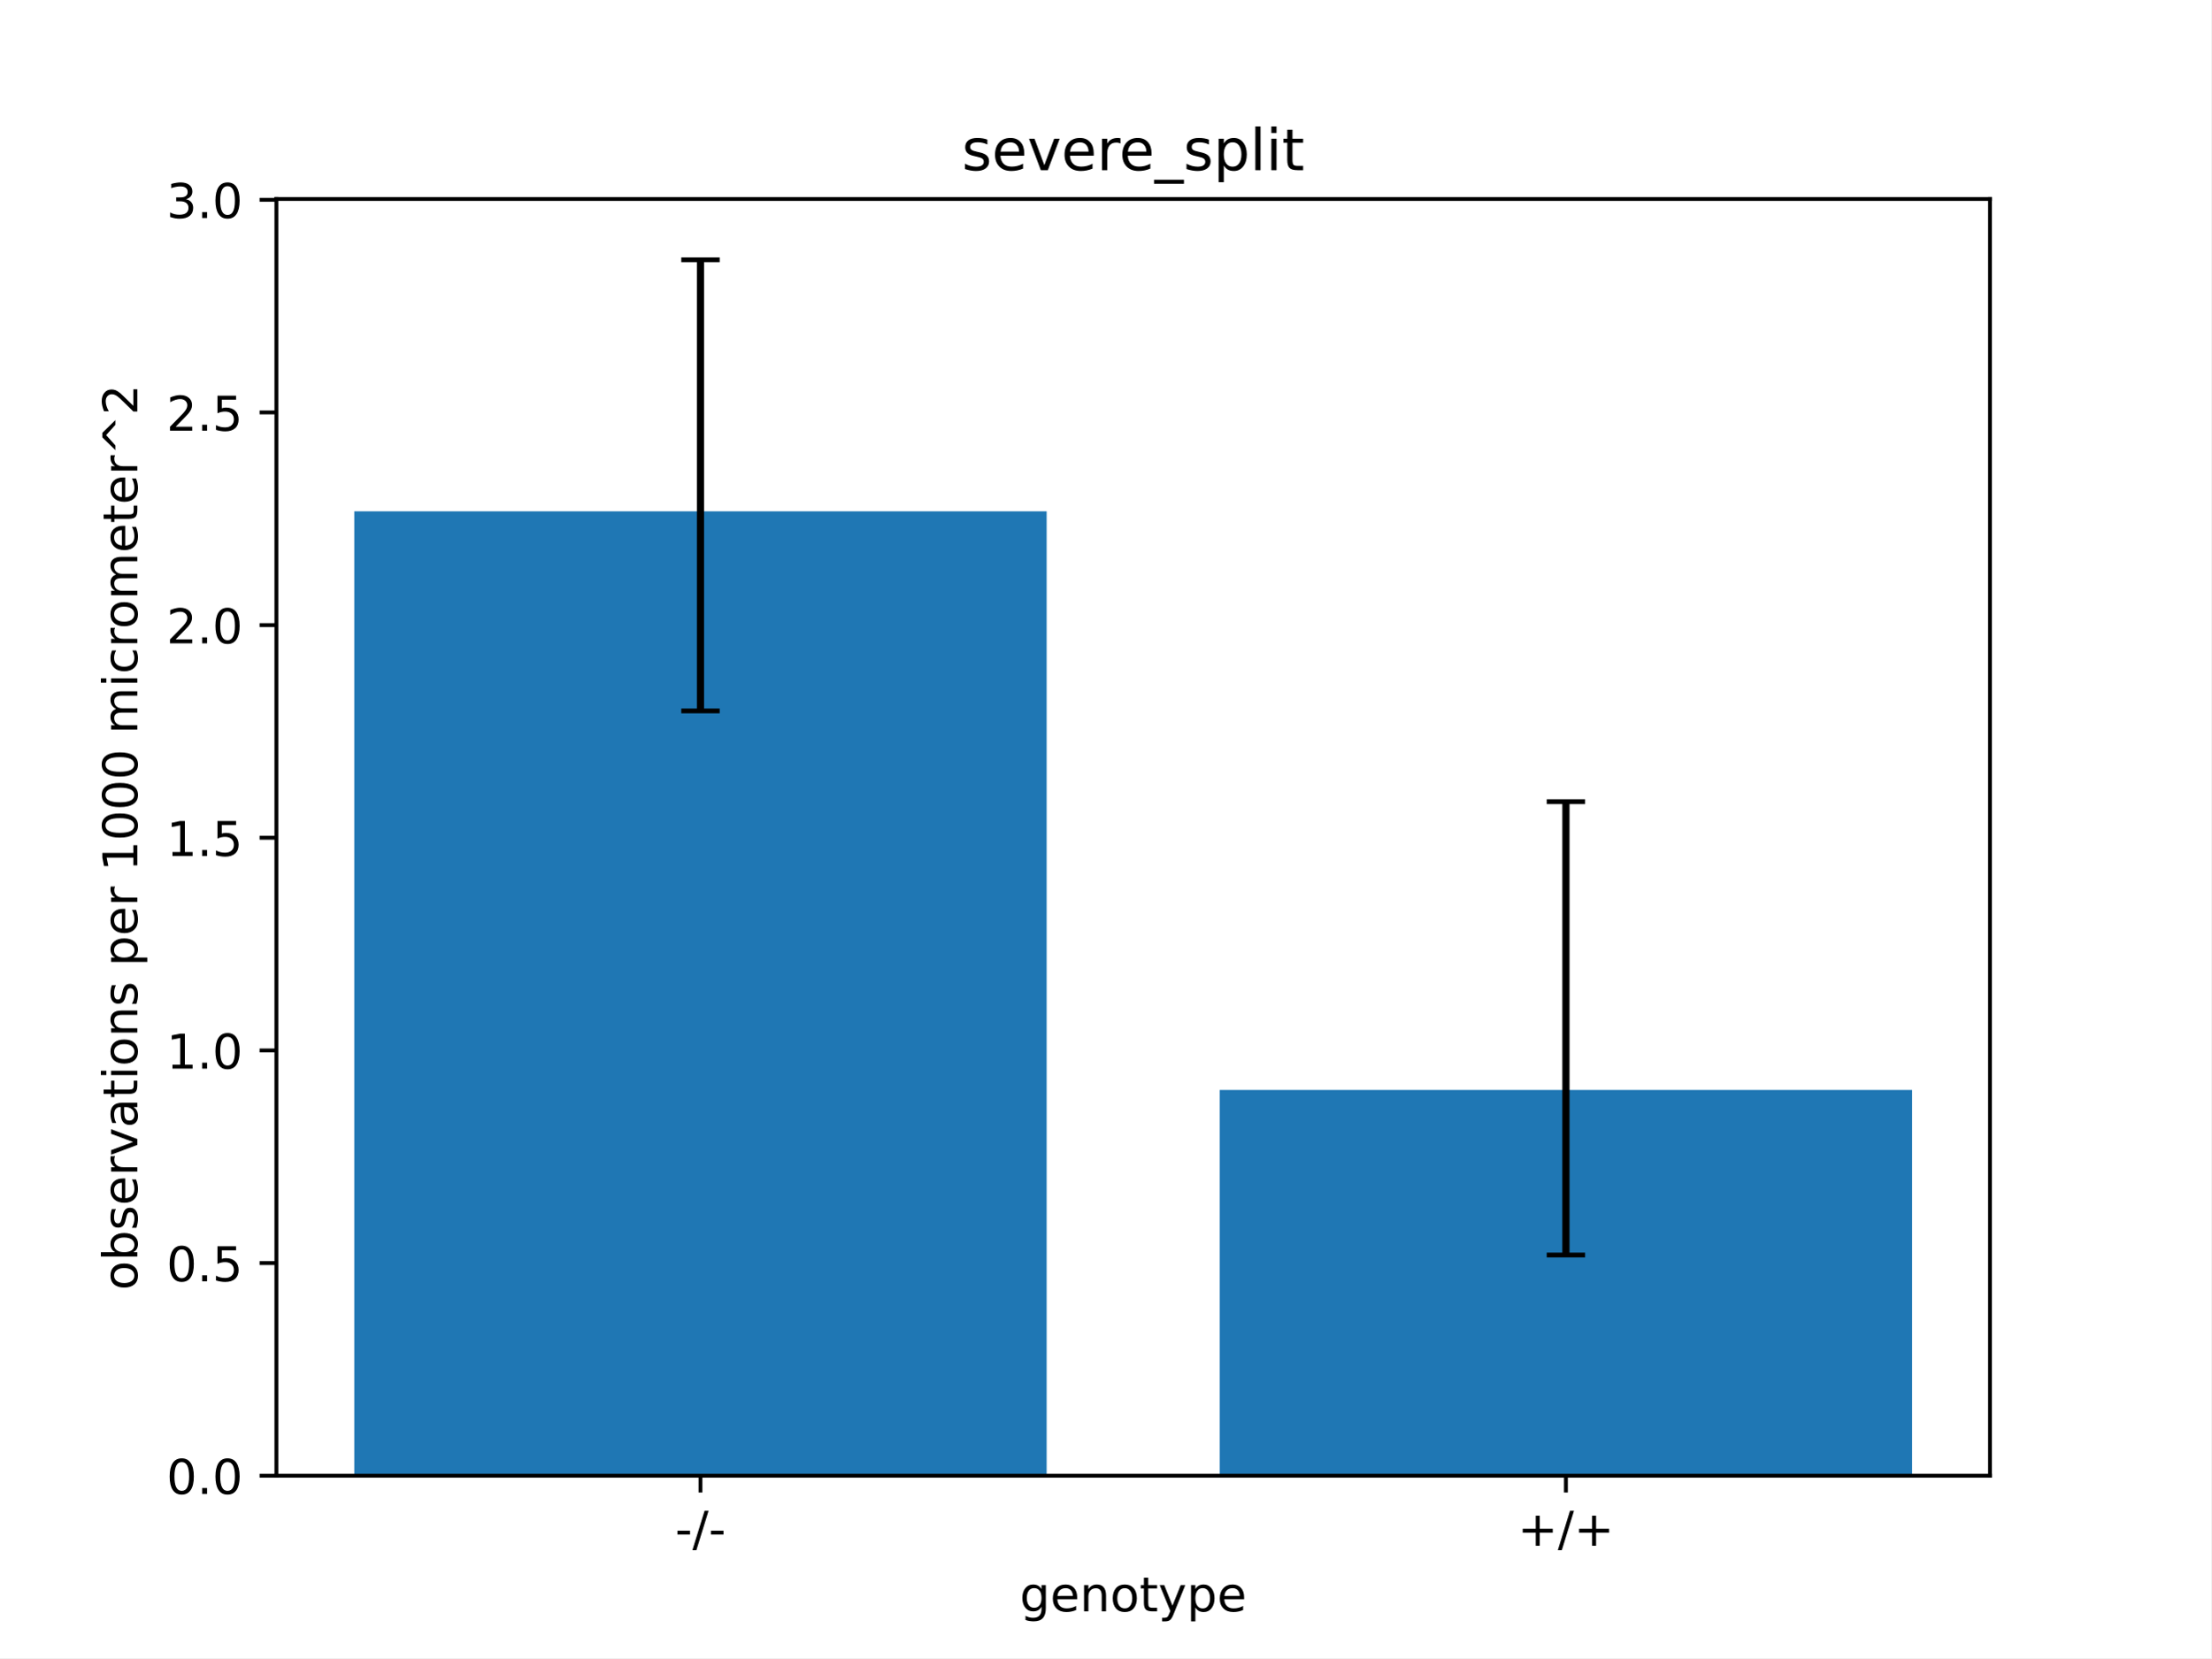
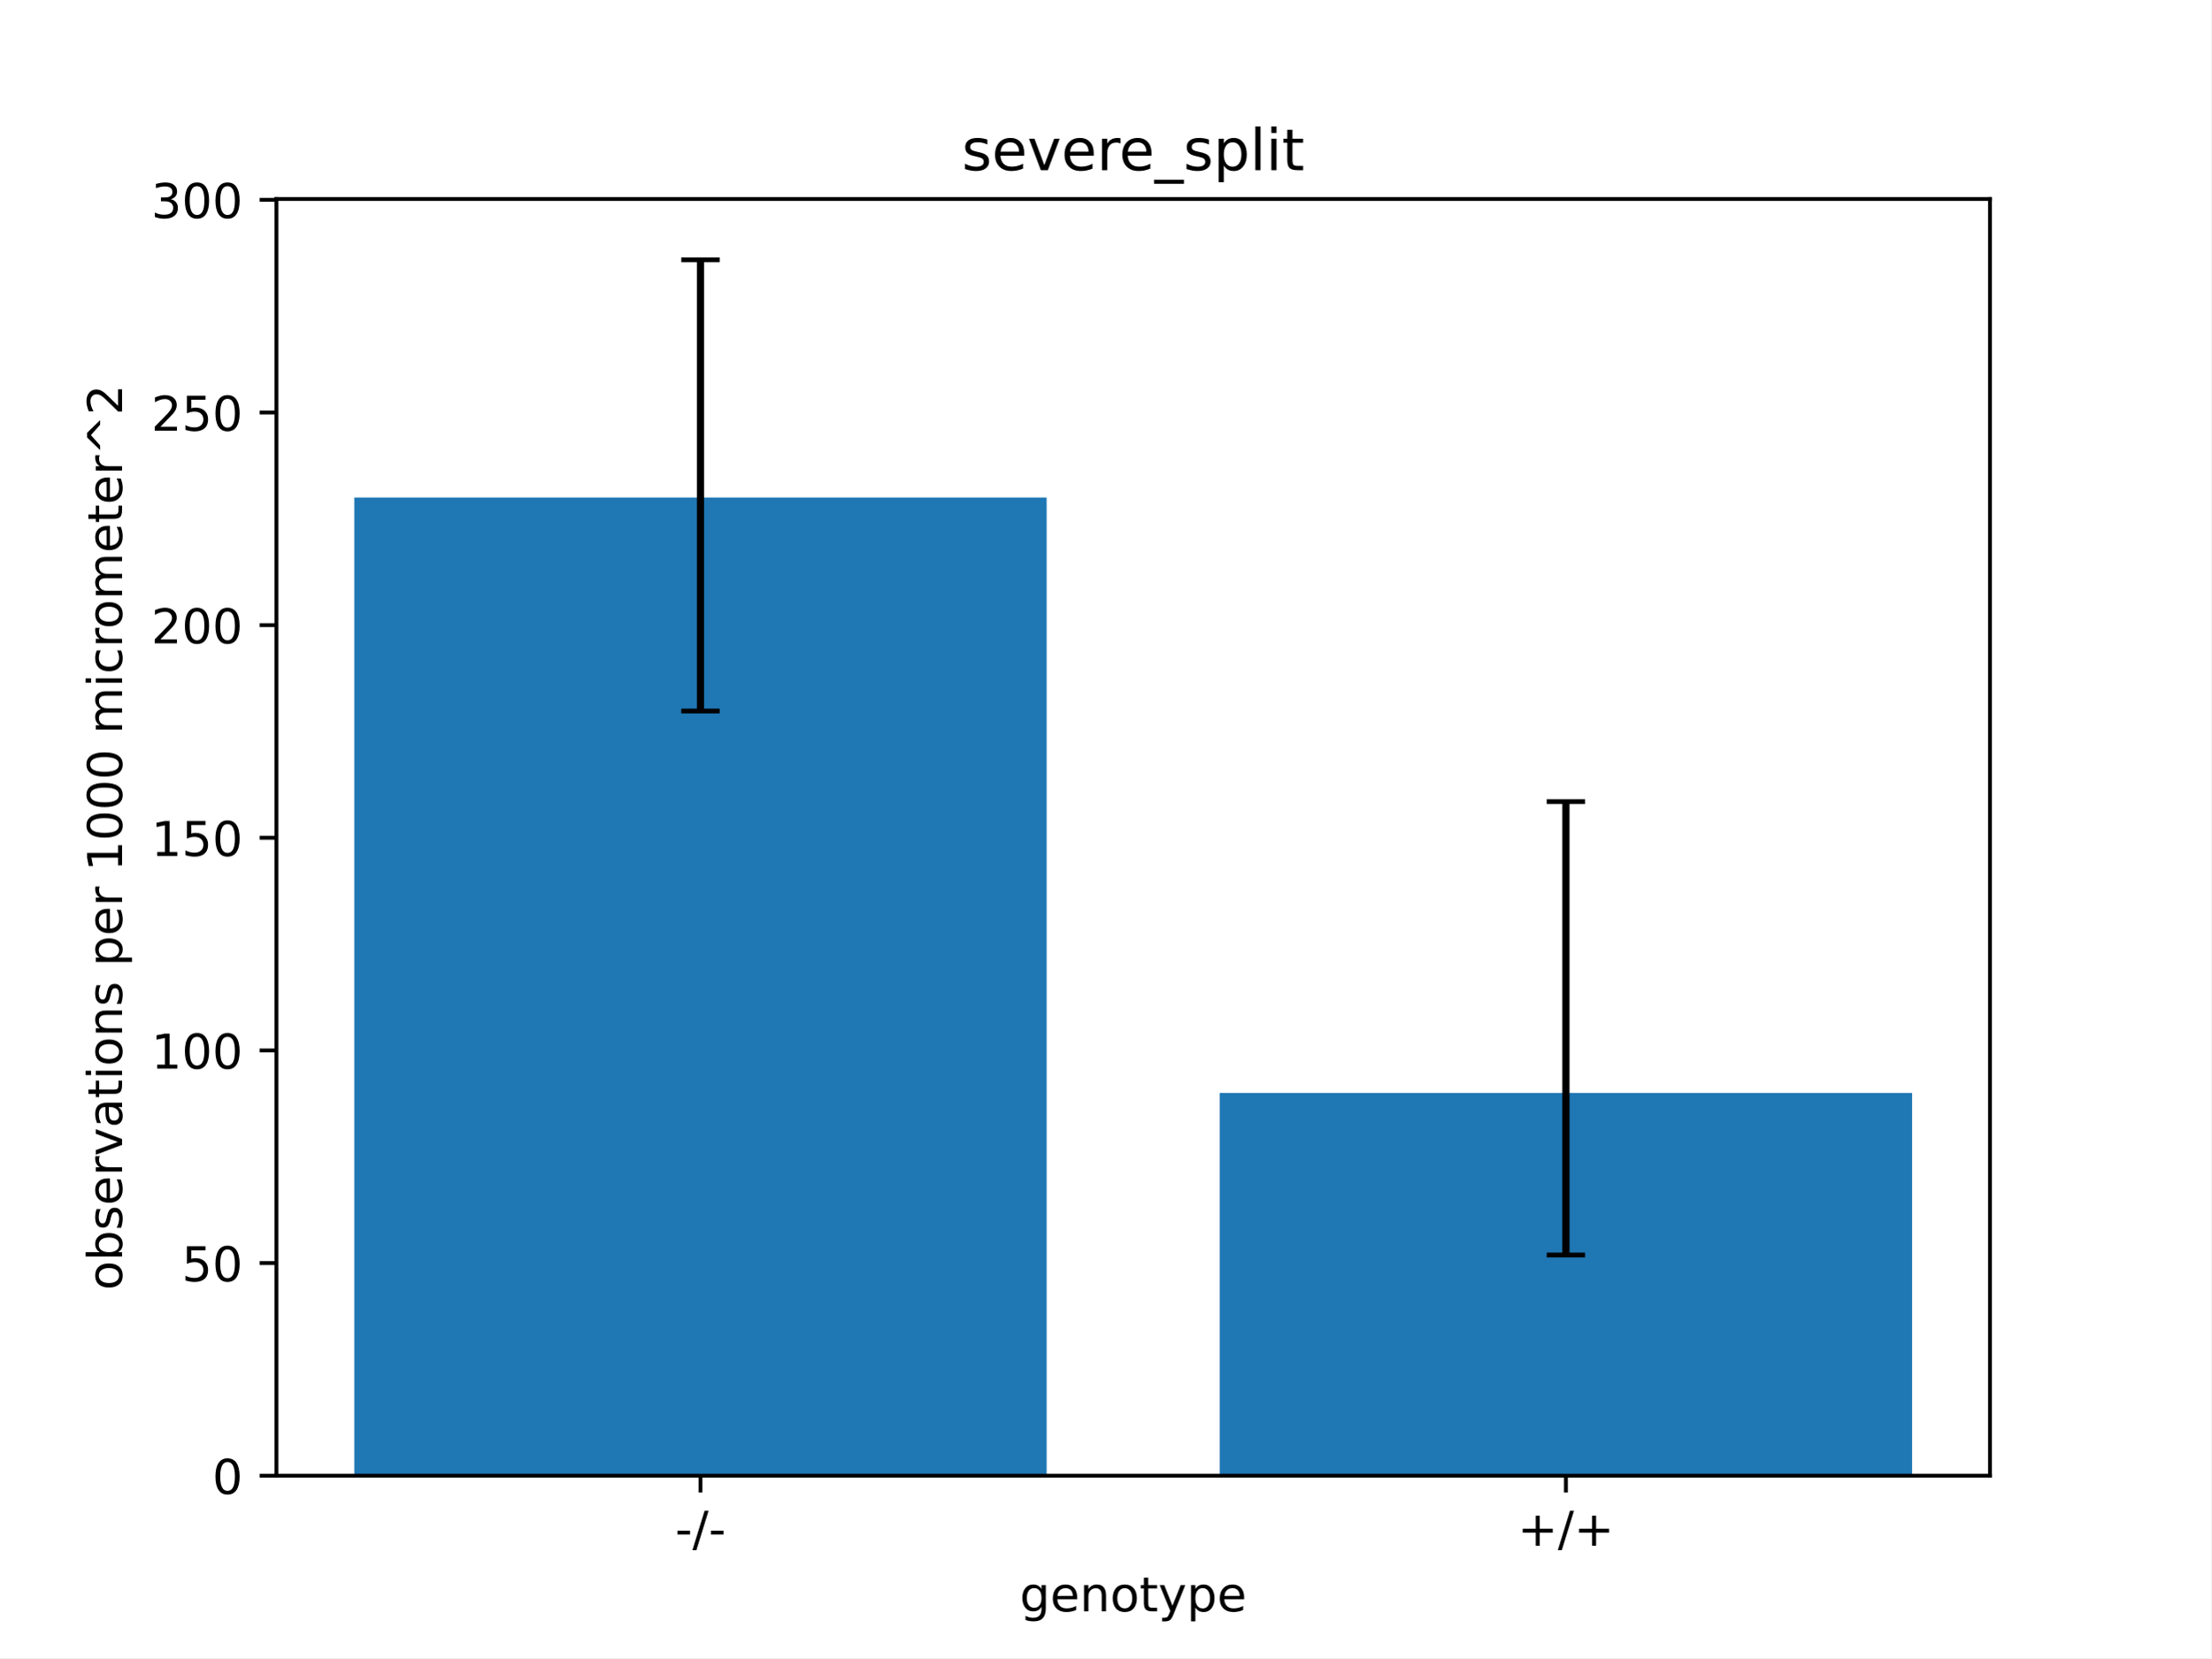
<svg xmlns="http://www.w3.org/2000/svg" xmlns:xlink="http://www.w3.org/1999/xlink" width="460.8pt" height="345.6pt" viewBox="0 0 460.8 345.6" version="1.1">
  <defs>
    <style type="text/css">*{stroke-linejoin: round; stroke-linecap: butt}</style>
  </defs>
  <g id="figure_1">
    <g id="patch_1">
      <path d="M 0 345.6  L 460.8 345.6  L 460.8 0  L 0 0  z " style="fill: #ffffff" />
    </g>
    <g id="axes_1">
      <g id="patch_2">
        <path d="M 57.6 307.584  L 414.72 307.584  L 414.72 41.472  L 57.6 41.472  z " style="fill: #ffffff" />
      </g>
      <g id="patch_3">
-         <path d="M 73.833 307.584  L 218.124 307.584  L 218.124 106.57  L 73.833 106.57  z " clip-path="url(#p2c44d67839)" style="fill: #1f77b4" />
+         <path d="M 73.833 307.584  L 218.124 307.584  L 218.124 103.697  L 73.833 103.697  z " clip-path="url(#p88192cd462)" style="fill: #1f77b4" />
      </g>
      <g id="patch_4">
-         <path d="M 254.196 307.584  L 398.487 307.584  L 398.487 227.178  L 254.196 227.178  z " clip-path="url(#p2c44d67839)" style="fill: #1f77b4" />
+         <path d="M 254.196 307.584  L 398.487 307.584  L 398.487 227.802  L 254.196 227.802  z " clip-path="url(#p88192cd462)" style="fill: #1f77b4" />
      </g>
      <g id="matplotlib.axis_1">
        <g id="xtick_1">
          <g id="line2d_1">
            <defs>
-               <path id="m326a9e10c7" d="M 0 0  L 0 3.5  " style="stroke: #000000; stroke-width: 0.8" />
+               <path id="m350acd6c61" d="M 0 0  L 0 3.5  " style="stroke: #000000; stroke-width: 0.8" />
            </defs>
            <g>
-               <use xlink:href="#m326a9e10c7" x="145.978" y="307.584" style="stroke: #000000; stroke-width: 0.8" />
+               <use xlink:href="#m350acd6c61" x="145.978" y="307.584" style="stroke: #000000; stroke-width: 0.8" />
            </g>
          </g>
          <g id="text_1">
            <g transform="translate(140.686 322.1824)scale(0.1 -0.1)">
              <defs>
                <path id="DejaVuSans-2d" d="M 313 2009  L 1997 2009  L 1997 1497  L 313 1497  L 313 2009  z " transform="scale(0.015625)" />
                <path id="DejaVuSans-2f" d="M 1625 4666  L 2156 4666  L 531 -594  L 0 -594  L 1625 4666  z " transform="scale(0.015625)" />
              </defs>
              <use xlink:href="#DejaVuSans-2d" />
              <use xlink:href="#DejaVuSans-2f" x="36.084" />
              <use xlink:href="#DejaVuSans-2d" x="69.775" />
            </g>
          </g>
        </g>
        <g id="xtick_2">
          <g id="line2d_2">
            <g>
-               <use xlink:href="#m326a9e10c7" x="326.342" y="307.584" style="stroke: #000000; stroke-width: 0.8" />
+               <use xlink:href="#m350acd6c61" x="326.342" y="307.584" style="stroke: #000000; stroke-width: 0.8" />
            </g>
          </g>
          <g id="text_2">
            <g transform="translate(316.2778 322.1824)scale(0.1 -0.1)">
              <defs>
                <path id="DejaVuSans-2b" d="M 2944 4013  L 2944 2272  L 4684 2272  L 4684 1741  L 2944 1741  L 2944 0  L 2419 0  L 2419 1741  L 678 1741  L 678 2272  L 2419 2272  L 2419 4013  L 2944 4013  z " transform="scale(0.015625)" />
              </defs>
              <use xlink:href="#DejaVuSans-2b" />
              <use xlink:href="#DejaVuSans-2f" x="83.789" />
              <use xlink:href="#DejaVuSans-2b" x="117.48" />
            </g>
          </g>
        </g>
        <g id="text_3">
          <g transform="translate(212.5108 335.8606)scale(0.1 -0.1)">
            <defs>
              <path id="DejaVuSans-67" d="M 2906 1791  Q 2906 2416 2648 2759  Q 2391 3103 1925 3103  Q 1463 3103 1205 2759  Q 947 2416 947 1791  Q 947 1169 1205 825  Q 1463 481 1925 481  Q 2391 481 2648 825  Q 2906 1169 2906 1791  z M 3481 434  Q 3481 -459 3084 -895  Q 2688 -1331 1869 -1331  Q 1566 -1331 1297 -1286  Q 1028 -1241 775 -1147  L 775 -588  Q 1028 -725 1275 -790  Q 1522 -856 1778 -856  Q 2344 -856 2625 -561  Q 2906 -266 2906 331  L 2906 616  Q 2728 306 2450 153  Q 2172 0 1784 0  Q 1141 0 747 490  Q 353 981 353 1791  Q 353 2603 747 3093  Q 1141 3584 1784 3584  Q 2172 3584 2450 3431  Q 2728 3278 2906 2969  L 2906 3500  L 3481 3500  L 3481 434  z " transform="scale(0.015625)" />
              <path id="DejaVuSans-65" d="M 3597 1894  L 3597 1613  L 953 1613  Q 991 1019 1311 708  Q 1631 397 2203 397  Q 2534 397 2845 478  Q 3156 559 3463 722  L 3463 178  Q 3153 47 2828 -22  Q 2503 -91 2169 -91  Q 1331 -91 842 396  Q 353 884 353 1716  Q 353 2575 817 3079  Q 1281 3584 2069 3584  Q 2775 3584 3186 3129  Q 3597 2675 3597 1894  z M 3022 2063  Q 3016 2534 2758 2815  Q 2500 3097 2075 3097  Q 1594 3097 1305 2825  Q 1016 2553 972 2059  L 3022 2063  z " transform="scale(0.015625)" />
              <path id="DejaVuSans-6e" d="M 3513 2113  L 3513 0  L 2938 0  L 2938 2094  Q 2938 2591 2744 2837  Q 2550 3084 2163 3084  Q 1697 3084 1428 2787  Q 1159 2491 1159 1978  L 1159 0  L 581 0  L 581 3500  L 1159 3500  L 1159 2956  Q 1366 3272 1645 3428  Q 1925 3584 2291 3584  Q 2894 3584 3203 3211  Q 3513 2838 3513 2113  z " transform="scale(0.015625)" />
              <path id="DejaVuSans-6f" d="M 1959 3097  Q 1497 3097 1228 2736  Q 959 2375 959 1747  Q 959 1119 1226 758  Q 1494 397 1959 397  Q 2419 397 2687 759  Q 2956 1122 2956 1747  Q 2956 2369 2687 2733  Q 2419 3097 1959 3097  z M 1959 3584  Q 2709 3584 3137 3096  Q 3566 2609 3566 1747  Q 3566 888 3137 398  Q 2709 -91 1959 -91  Q 1206 -91 779 398  Q 353 888 353 1747  Q 353 2609 779 3096  Q 1206 3584 1959 3584  z " transform="scale(0.015625)" />
              <path id="DejaVuSans-74" d="M 1172 4494  L 1172 3500  L 2356 3500  L 2356 3053  L 1172 3053  L 1172 1153  Q 1172 725 1289 603  Q 1406 481 1766 481  L 2356 481  L 2356 0  L 1766 0  Q 1100 0 847 248  Q 594 497 594 1153  L 594 3053  L 172 3053  L 172 3500  L 594 3500  L 594 4494  L 1172 4494  z " transform="scale(0.015625)" />
              <path id="DejaVuSans-79" d="M 2059 -325  Q 1816 -950 1584 -1140  Q 1353 -1331 966 -1331  L 506 -1331  L 506 -850  L 844 -850  Q 1081 -850 1212 -737  Q 1344 -625 1503 -206  L 1606 56  L 191 3500  L 800 3500  L 1894 763  L 2988 3500  L 3597 3500  L 2059 -325  z " transform="scale(0.015625)" />
              <path id="DejaVuSans-70" d="M 1159 525  L 1159 -1331  L 581 -1331  L 581 3500  L 1159 3500  L 1159 2969  Q 1341 3281 1617 3432  Q 1894 3584 2278 3584  Q 2916 3584 3314 3078  Q 3713 2572 3713 1747  Q 3713 922 3314 415  Q 2916 -91 2278 -91  Q 1894 -91 1617 61  Q 1341 213 1159 525  z M 3116 1747  Q 3116 2381 2855 2742  Q 2594 3103 2138 3103  Q 1681 3103 1420 2742  Q 1159 2381 1159 1747  Q 1159 1113 1420 752  Q 1681 391 2138 391  Q 2594 391 2855 752  Q 3116 1113 3116 1747  z " transform="scale(0.015625)" />
            </defs>
            <use xlink:href="#DejaVuSans-67" />
            <use xlink:href="#DejaVuSans-65" x="63.477" />
            <use xlink:href="#DejaVuSans-6e" x="125" />
            <use xlink:href="#DejaVuSans-6f" x="188.379" />
            <use xlink:href="#DejaVuSans-74" x="249.561" />
            <use xlink:href="#DejaVuSans-79" x="288.77" />
            <use xlink:href="#DejaVuSans-70" x="347.949" />
            <use xlink:href="#DejaVuSans-65" x="411.426" />
          </g>
        </g>
      </g>
      <g id="matplotlib.axis_2">
        <g id="ytick_1">
          <g id="line2d_3">
            <defs>
-               <path id="m4e2dff485a" d="M 0 0  L -3.5 0  " style="stroke: #000000; stroke-width: 0.8" />
+               <path id="m397cf4c26c" d="M 0 0  L -3.5 0  " style="stroke: #000000; stroke-width: 0.8" />
            </defs>
            <g>
-               <use xlink:href="#m4e2dff485a" x="57.6" y="307.584" style="stroke: #000000; stroke-width: 0.8" />
+               <use xlink:href="#m397cf4c26c" x="57.6" y="307.584" style="stroke: #000000; stroke-width: 0.8" />
            </g>
          </g>
          <g id="text_4">
-             <g transform="translate(34.69687 311.3832)scale(0.1 -0.1)">
+             <g transform="translate(44.2375 311.3832)scale(0.1 -0.1)">
              <defs>
                <path id="DejaVuSans-30" d="M 2034 4250  Q 1547 4250 1301 3770  Q 1056 3291 1056 2328  Q 1056 1369 1301 889  Q 1547 409 2034 409  Q 2525 409 2770 889  Q 3016 1369 3016 2328  Q 3016 3291 2770 3770  Q 2525 4250 2034 4250  z M 2034 4750  Q 2819 4750 3233 4129  Q 3647 3509 3647 2328  Q 3647 1150 3233 529  Q 2819 -91 2034 -91  Q 1250 -91 836 529  Q 422 1150 422 2328  Q 422 3509 836 4129  Q 1250 4750 2034 4750  z " transform="scale(0.015625)" />
-                 <path id="DejaVuSans-2e" d="M 684 794  L 1344 794  L 1344 0  L 684 0  L 684 794  z " transform="scale(0.015625)" />
              </defs>
              <use xlink:href="#DejaVuSans-30" />
-               <use xlink:href="#DejaVuSans-2e" x="63.623" />
-               <use xlink:href="#DejaVuSans-30" x="95.41" />
            </g>
          </g>
        </g>
        <g id="ytick_2">
          <g id="line2d_4">
            <g>
-               <use xlink:href="#m4e2dff485a" x="57.6" y="263.26" style="stroke: #000000; stroke-width: 0.8" />
+               <use xlink:href="#m397cf4c26c" x="57.6" y="263.261" style="stroke: #000000; stroke-width: 0.8" />
            </g>
          </g>
          <g id="text_5">
-             <g transform="translate(34.69687 267.0597)scale(0.1 -0.1)">
+             <g transform="translate(37.875 267.06)scale(0.1 -0.1)">
              <defs>
                <path id="DejaVuSans-35" d="M 691 4666  L 3169 4666  L 3169 4134  L 1269 4134  L 1269 2991  Q 1406 3038 1543 3061  Q 1681 3084 1819 3084  Q 2600 3084 3056 2656  Q 3513 2228 3513 1497  Q 3513 744 3044 326  Q 2575 -91 1722 -91  Q 1428 -91 1123 -41  Q 819 9 494 109  L 494 744  Q 775 591 1075 516  Q 1375 441 1709 441  Q 2250 441 2565 725  Q 2881 1009 2881 1497  Q 2881 1984 2565 2268  Q 2250 2553 1709 2553  Q 1456 2553 1204 2497  Q 953 2441 691 2322  L 691 4666  z " transform="scale(0.015625)" />
              </defs>
-               <use xlink:href="#DejaVuSans-30" />
-               <use xlink:href="#DejaVuSans-2e" x="63.623" />
-               <use xlink:href="#DejaVuSans-35" x="95.41" />
+               <use xlink:href="#DejaVuSans-35" />
+               <use xlink:href="#DejaVuSans-30" x="63.623" />
            </g>
          </g>
        </g>
        <g id="ytick_3">
          <g id="line2d_5">
            <g>
-               <use xlink:href="#m4e2dff485a" x="57.6" y="218.937" style="stroke: #000000; stroke-width: 0.8" />
+               <use xlink:href="#m397cf4c26c" x="57.6" y="218.938" style="stroke: #000000; stroke-width: 0.8" />
            </g>
          </g>
          <g id="text_6">
-             <g transform="translate(34.69687 222.7361)scale(0.1 -0.1)">
+             <g transform="translate(31.5125 222.7368)scale(0.1 -0.1)">
              <defs>
                <path id="DejaVuSans-31" d="M 794 531  L 1825 531  L 1825 4091  L 703 3866  L 703 4441  L 1819 4666  L 2450 4666  L 2450 531  L 3481 531  L 3481 0  L 794 0  L 794 531  z " transform="scale(0.015625)" />
              </defs>
              <use xlink:href="#DejaVuSans-31" />
-               <use xlink:href="#DejaVuSans-2e" x="63.623" />
-               <use xlink:href="#DejaVuSans-30" x="95.41" />
+               <use xlink:href="#DejaVuSans-30" x="63.623" />
+               <use xlink:href="#DejaVuSans-30" x="127.246" />
            </g>
          </g>
        </g>
        <g id="ytick_4">
          <g id="line2d_6">
            <g>
-               <use xlink:href="#m4e2dff485a" x="57.6" y="174.613" style="stroke: #000000; stroke-width: 0.8" />
+               <use xlink:href="#m397cf4c26c" x="57.6" y="174.614" style="stroke: #000000; stroke-width: 0.8" />
            </g>
          </g>
          <g id="text_7">
-             <g transform="translate(34.69687 178.4125)scale(0.1 -0.1)">
+             <g transform="translate(31.5125 178.4136)scale(0.1 -0.1)">
              <use xlink:href="#DejaVuSans-31" />
-               <use xlink:href="#DejaVuSans-2e" x="63.623" />
-               <use xlink:href="#DejaVuSans-35" x="95.41" />
+               <use xlink:href="#DejaVuSans-35" x="63.623" />
+               <use xlink:href="#DejaVuSans-30" x="127.246" />
            </g>
          </g>
        </g>
        <g id="ytick_5">
          <g id="line2d_7">
            <g>
-               <use xlink:href="#m4e2dff485a" x="57.6" y="130.29" style="stroke: #000000; stroke-width: 0.8" />
+               <use xlink:href="#m397cf4c26c" x="57.6" y="130.291" style="stroke: #000000; stroke-width: 0.8" />
            </g>
          </g>
          <g id="text_8">
-             <g transform="translate(34.69687 134.089)scale(0.1 -0.1)">
+             <g transform="translate(31.5125 134.0905)scale(0.1 -0.1)">
              <defs>
                <path id="DejaVuSans-32" d="M 1228 531  L 3431 531  L 3431 0  L 469 0  L 469 531  Q 828 903 1448 1529  Q 2069 2156 2228 2338  Q 2531 2678 2651 2914  Q 2772 3150 2772 3378  Q 2772 3750 2511 3984  Q 2250 4219 1831 4219  Q 1534 4219 1204 4116  Q 875 4013 500 3803  L 500 4441  Q 881 4594 1212 4672  Q 1544 4750 1819 4750  Q 2544 4750 2975 4387  Q 3406 4025 3406 3419  Q 3406 3131 3298 2873  Q 3191 2616 2906 2266  Q 2828 2175 2409 1742  Q 1991 1309 1228 531  z " transform="scale(0.015625)" />
              </defs>
              <use xlink:href="#DejaVuSans-32" />
-               <use xlink:href="#DejaVuSans-2e" x="63.623" />
-               <use xlink:href="#DejaVuSans-30" x="95.41" />
+               <use xlink:href="#DejaVuSans-30" x="63.623" />
+               <use xlink:href="#DejaVuSans-30" x="127.246" />
            </g>
          </g>
        </g>
        <g id="ytick_6">
          <g id="line2d_8">
            <g>
-               <use xlink:href="#m4e2dff485a" x="57.6" y="85.966" style="stroke: #000000; stroke-width: 0.8" />
+               <use xlink:href="#m397cf4c26c" x="57.6" y="85.968" style="stroke: #000000; stroke-width: 0.8" />
            </g>
          </g>
          <g id="text_9">
-             <g transform="translate(34.69687 89.76543)scale(0.1 -0.1)">
+             <g transform="translate(31.5125 89.76727)scale(0.1 -0.1)">
              <use xlink:href="#DejaVuSans-32" />
-               <use xlink:href="#DejaVuSans-2e" x="63.623" />
-               <use xlink:href="#DejaVuSans-35" x="95.41" />
+               <use xlink:href="#DejaVuSans-35" x="63.623" />
+               <use xlink:href="#DejaVuSans-30" x="127.246" />
            </g>
          </g>
        </g>
        <g id="ytick_7">
          <g id="line2d_9">
            <g>
-               <use xlink:href="#m4e2dff485a" x="57.6" y="41.643" style="stroke: #000000; stroke-width: 0.8" />
+               <use xlink:href="#m397cf4c26c" x="57.6" y="41.645" style="stroke: #000000; stroke-width: 0.8" />
            </g>
          </g>
          <g id="text_10">
-             <g transform="translate(34.69687 45.44187)scale(0.1 -0.1)">
+             <g transform="translate(31.5125 45.44408)scale(0.1 -0.1)">
              <defs>
                <path id="DejaVuSans-33" d="M 2597 2516  Q 3050 2419 3304 2112  Q 3559 1806 3559 1356  Q 3559 666 3084 287  Q 2609 -91 1734 -91  Q 1441 -91 1130 -33  Q 819 25 488 141  L 488 750  Q 750 597 1062 519  Q 1375 441 1716 441  Q 2309 441 2620 675  Q 2931 909 2931 1356  Q 2931 1769 2642 2001  Q 2353 2234 1838 2234  L 1294 2234  L 1294 2753  L 1863 2753  Q 2328 2753 2575 2939  Q 2822 3125 2822 3475  Q 2822 3834 2567 4026  Q 2313 4219 1838 4219  Q 1578 4219 1281 4162  Q 984 4106 628 3988  L 628 4550  Q 988 4650 1302 4700  Q 1616 4750 1894 4750  Q 2613 4750 3031 4423  Q 3450 4097 3450 3541  Q 3450 3153 3228 2886  Q 3006 2619 2597 2516  z " transform="scale(0.015625)" />
              </defs>
              <use xlink:href="#DejaVuSans-33" />
-               <use xlink:href="#DejaVuSans-2e" x="63.623" />
-               <use xlink:href="#DejaVuSans-30" x="95.41" />
+               <use xlink:href="#DejaVuSans-30" x="63.623" />
+               <use xlink:href="#DejaVuSans-30" x="127.246" />
            </g>
          </g>
        </g>
        <g id="text_11">
-           <g transform="translate(28.61719 268.9233)rotate(-90)scale(0.1 -0.1)">
+           <g transform="translate(25.43281 268.9233)rotate(-90)scale(0.1 -0.1)">
            <defs>
              <path id="DejaVuSans-62" d="M 3116 1747  Q 3116 2381 2855 2742  Q 2594 3103 2138 3103  Q 1681 3103 1420 2742  Q 1159 2381 1159 1747  Q 1159 1113 1420 752  Q 1681 391 2138 391  Q 2594 391 2855 752  Q 3116 1113 3116 1747  z M 1159 2969  Q 1341 3281 1617 3432  Q 1894 3584 2278 3584  Q 2916 3584 3314 3078  Q 3713 2572 3713 1747  Q 3713 922 3314 415  Q 2916 -91 2278 -91  Q 1894 -91 1617 61  Q 1341 213 1159 525  L 1159 0  L 581 0  L 581 4863  L 1159 4863  L 1159 2969  z " transform="scale(0.015625)" />
              <path id="DejaVuSans-73" d="M 2834 3397  L 2834 2853  Q 2591 2978 2328 3040  Q 2066 3103 1784 3103  Q 1356 3103 1142 2972  Q 928 2841 928 2578  Q 928 2378 1081 2264  Q 1234 2150 1697 2047  L 1894 2003  Q 2506 1872 2764 1633  Q 3022 1394 3022 966  Q 3022 478 2636 193  Q 2250 -91 1575 -91  Q 1294 -91 989 -36  Q 684 19 347 128  L 347 722  Q 666 556 975 473  Q 1284 391 1588 391  Q 1994 391 2212 530  Q 2431 669 2431 922  Q 2431 1156 2273 1281  Q 2116 1406 1581 1522  L 1381 1569  Q 847 1681 609 1914  Q 372 2147 372 2553  Q 372 3047 722 3315  Q 1072 3584 1716 3584  Q 2034 3584 2315 3537  Q 2597 3491 2834 3397  z " transform="scale(0.015625)" />
              <path id="DejaVuSans-72" d="M 2631 2963  Q 2534 3019 2420 3045  Q 2306 3072 2169 3072  Q 1681 3072 1420 2755  Q 1159 2438 1159 1844  L 1159 0  L 581 0  L 581 3500  L 1159 3500  L 1159 2956  Q 1341 3275 1631 3429  Q 1922 3584 2338 3584  Q 2397 3584 2469 3576  Q 2541 3569 2628 3553  L 2631 2963  z " transform="scale(0.015625)" />
              <path id="DejaVuSans-76" d="M 191 3500  L 800 3500  L 1894 563  L 2988 3500  L 3597 3500  L 2284 0  L 1503 0  L 191 3500  z " transform="scale(0.015625)" />
              <path id="DejaVuSans-61" d="M 2194 1759  Q 1497 1759 1228 1600  Q 959 1441 959 1056  Q 959 750 1161 570  Q 1363 391 1709 391  Q 2188 391 2477 730  Q 2766 1069 2766 1631  L 2766 1759  L 2194 1759  z M 3341 1997  L 3341 0  L 2766 0  L 2766 531  Q 2569 213 2275 61  Q 1981 -91 1556 -91  Q 1019 -91 701 211  Q 384 513 384 1019  Q 384 1609 779 1909  Q 1175 2209 1959 2209  L 2766 2209  L 2766 2266  Q 2766 2663 2505 2880  Q 2244 3097 1772 3097  Q 1472 3097 1187 3025  Q 903 2953 641 2809  L 641 3341  Q 956 3463 1253 3523  Q 1550 3584 1831 3584  Q 2591 3584 2966 3190  Q 3341 2797 3341 1997  z " transform="scale(0.015625)" />
              <path id="DejaVuSans-69" d="M 603 3500  L 1178 3500  L 1178 0  L 603 0  L 603 3500  z M 603 4863  L 1178 4863  L 1178 4134  L 603 4134  L 603 4863  z " transform="scale(0.015625)" />
              <path id="DejaVuSans-20" transform="scale(0.015625)" />
              <path id="DejaVuSans-6d" d="M 3328 2828  Q 3544 3216 3844 3400  Q 4144 3584 4550 3584  Q 5097 3584 5394 3201  Q 5691 2819 5691 2113  L 5691 0  L 5113 0  L 5113 2094  Q 5113 2597 4934 2840  Q 4756 3084 4391 3084  Q 3944 3084 3684 2787  Q 3425 2491 3425 1978  L 3425 0  L 2847 0  L 2847 2094  Q 2847 2600 2669 2842  Q 2491 3084 2119 3084  Q 1678 3084 1418 2786  Q 1159 2488 1159 1978  L 1159 0  L 581 0  L 581 3500  L 1159 3500  L 1159 2956  Q 1356 3278 1631 3431  Q 1906 3584 2284 3584  Q 2666 3584 2933 3390  Q 3200 3197 3328 2828  z " transform="scale(0.015625)" />
              <path id="DejaVuSans-63" d="M 3122 3366  L 3122 2828  Q 2878 2963 2633 3030  Q 2388 3097 2138 3097  Q 1578 3097 1268 2742  Q 959 2388 959 1747  Q 959 1106 1268 751  Q 1578 397 2138 397  Q 2388 397 2633 464  Q 2878 531 3122 666  L 3122 134  Q 2881 22 2623 -34  Q 2366 -91 2075 -91  Q 1284 -91 818 406  Q 353 903 353 1747  Q 353 2603 823 3093  Q 1294 3584 2113 3584  Q 2378 3584 2631 3529  Q 2884 3475 3122 3366  z " transform="scale(0.015625)" />
              <path id="DejaVuSans-5e" d="M 2988 4666  L 4684 2925  L 4056 2925  L 2681 4159  L 1306 2925  L 678 2925  L 2375 4666  L 2988 4666  z " transform="scale(0.015625)" />
            </defs>
            <use xlink:href="#DejaVuSans-6f" />
            <use xlink:href="#DejaVuSans-62" x="61.182" />
            <use xlink:href="#DejaVuSans-73" x="124.658" />
            <use xlink:href="#DejaVuSans-65" x="176.758" />
            <use xlink:href="#DejaVuSans-72" x="238.281" />
            <use xlink:href="#DejaVuSans-76" x="279.395" />
            <use xlink:href="#DejaVuSans-61" x="338.574" />
            <use xlink:href="#DejaVuSans-74" x="399.854" />
            <use xlink:href="#DejaVuSans-69" x="439.062" />
            <use xlink:href="#DejaVuSans-6f" x="466.846" />
            <use xlink:href="#DejaVuSans-6e" x="528.027" />
            <use xlink:href="#DejaVuSans-73" x="591.406" />
            <use xlink:href="#DejaVuSans-20" x="643.506" />
            <use xlink:href="#DejaVuSans-70" x="675.293" />
            <use xlink:href="#DejaVuSans-65" x="738.77" />
            <use xlink:href="#DejaVuSans-72" x="800.293" />
            <use xlink:href="#DejaVuSans-20" x="841.406" />
            <use xlink:href="#DejaVuSans-31" x="873.193" />
            <use xlink:href="#DejaVuSans-30" x="936.816" />
            <use xlink:href="#DejaVuSans-30" x="1000.439" />
            <use xlink:href="#DejaVuSans-30" x="1064.062" />
            <use xlink:href="#DejaVuSans-20" x="1127.686" />
            <use xlink:href="#DejaVuSans-6d" x="1159.473" />
            <use xlink:href="#DejaVuSans-69" x="1256.885" />
            <use xlink:href="#DejaVuSans-63" x="1284.668" />
            <use xlink:href="#DejaVuSans-72" x="1339.648" />
            <use xlink:href="#DejaVuSans-6f" x="1378.512" />
            <use xlink:href="#DejaVuSans-6d" x="1439.693" />
            <use xlink:href="#DejaVuSans-65" x="1537.105" />
            <use xlink:href="#DejaVuSans-74" x="1598.629" />
            <use xlink:href="#DejaVuSans-65" x="1637.838" />
            <use xlink:href="#DejaVuSans-72" x="1699.361" />
            <use xlink:href="#DejaVuSans-5e" x="1740.475" />
            <use xlink:href="#DejaVuSans-32" x="1824.264" />
          </g>
        </g>
      </g>
      <g id="LineCollection_1">
-         <path d="M 145.978 148.171  L 145.978 54.144  " clip-path="url(#p2c44d67839)" style="fill: none; stroke: #000000; stroke-width: 1.5" />
-         <path d="M 326.342 261.58  L 326.342 167.091  " clip-path="url(#p2c44d67839)" style="fill: none; stroke: #000000; stroke-width: 1.5" />
+         <path d="M 145.978 148.198  L 145.978 54.144  " clip-path="url(#p88192cd462)" style="fill: none; stroke: #000000; stroke-width: 1.5" />
+         <path d="M 326.342 261.577  L 326.342 167.079  " clip-path="url(#p88192cd462)" style="fill: none; stroke: #000000; stroke-width: 1.5" />
      </g>
      <g id="line2d_10">
        <defs>
-           <path id="me60cf23b4b" d="M 4 0  L -4 -0  " style="stroke: #000000" />
+           <path id="md0a22fbb41" d="M 4 0  L -4 -0  " style="stroke: #000000" />
        </defs>
-         <g clip-path="url(#p2c44d67839)">
-           <use xlink:href="#me60cf23b4b" x="145.978" y="148.171" style="stroke: #000000" />
-           <use xlink:href="#me60cf23b4b" x="326.342" y="261.58" style="stroke: #000000" />
+         <g clip-path="url(#p88192cd462)">
+           <use xlink:href="#md0a22fbb41" x="145.978" y="148.198" style="stroke: #000000" />
+           <use xlink:href="#md0a22fbb41" x="326.342" y="261.577" style="stroke: #000000" />
        </g>
      </g>
      <g id="line2d_11">
-         <g clip-path="url(#p2c44d67839)">
-           <use xlink:href="#me60cf23b4b" x="145.978" y="54.144" style="stroke: #000000" />
-           <use xlink:href="#me60cf23b4b" x="326.342" y="167.091" style="stroke: #000000" />
+         <g clip-path="url(#p88192cd462)">
+           <use xlink:href="#md0a22fbb41" x="145.978" y="54.144" style="stroke: #000000" />
+           <use xlink:href="#md0a22fbb41" x="326.342" y="167.079" style="stroke: #000000" />
        </g>
      </g>
      <g id="patch_5">
        <path d="M 57.6 307.584  L 57.6 41.472  " style="fill: none; stroke: #000000; stroke-width: 0.8; stroke-linejoin: miter; stroke-linecap: square" />
      </g>
      <g id="patch_6">
        <path d="M 414.72 307.584  L 414.72 41.472  " style="fill: none; stroke: #000000; stroke-width: 0.8; stroke-linejoin: miter; stroke-linecap: square" />
      </g>
      <g id="patch_7">
        <path d="M 57.6 307.584  L 414.72 307.584  " style="fill: none; stroke: #000000; stroke-width: 0.8; stroke-linejoin: miter; stroke-linecap: square" />
      </g>
      <g id="patch_8">
        <path d="M 57.6 41.472  L 414.72 41.472  " style="fill: none; stroke: #000000; stroke-width: 0.8; stroke-linejoin: miter; stroke-linecap: square" />
      </g>
      <g id="text_12">
        <g transform="translate(200.4553 35.472)scale(0.12 -0.12)">
          <defs>
            <path id="DejaVuSans-5f" d="M 3263 -1063  L 3263 -1509  L -63 -1509  L -63 -1063  L 3263 -1063  z " transform="scale(0.015625)" />
            <path id="DejaVuSans-6c" d="M 603 4863  L 1178 4863  L 1178 0  L 603 0  L 603 4863  z " transform="scale(0.015625)" />
          </defs>
          <use xlink:href="#DejaVuSans-73" />
          <use xlink:href="#DejaVuSans-65" x="52.1" />
          <use xlink:href="#DejaVuSans-76" x="113.623" />
          <use xlink:href="#DejaVuSans-65" x="172.803" />
          <use xlink:href="#DejaVuSans-72" x="234.326" />
          <use xlink:href="#DejaVuSans-65" x="273.189" />
          <use xlink:href="#DejaVuSans-5f" x="334.713" />
          <use xlink:href="#DejaVuSans-73" x="384.713" />
          <use xlink:href="#DejaVuSans-70" x="436.812" />
          <use xlink:href="#DejaVuSans-6c" x="500.289" />
          <use xlink:href="#DejaVuSans-69" x="528.072" />
          <use xlink:href="#DejaVuSans-74" x="555.855" />
        </g>
      </g>
    </g>
  </g>
  <defs>
-     <clipPath id="p2c44d67839">
+     <clipPath id="p88192cd462">
      <rect x="57.6" y="41.472" width="357.12" height="266.112" />
    </clipPath>
  </defs>
</svg>
